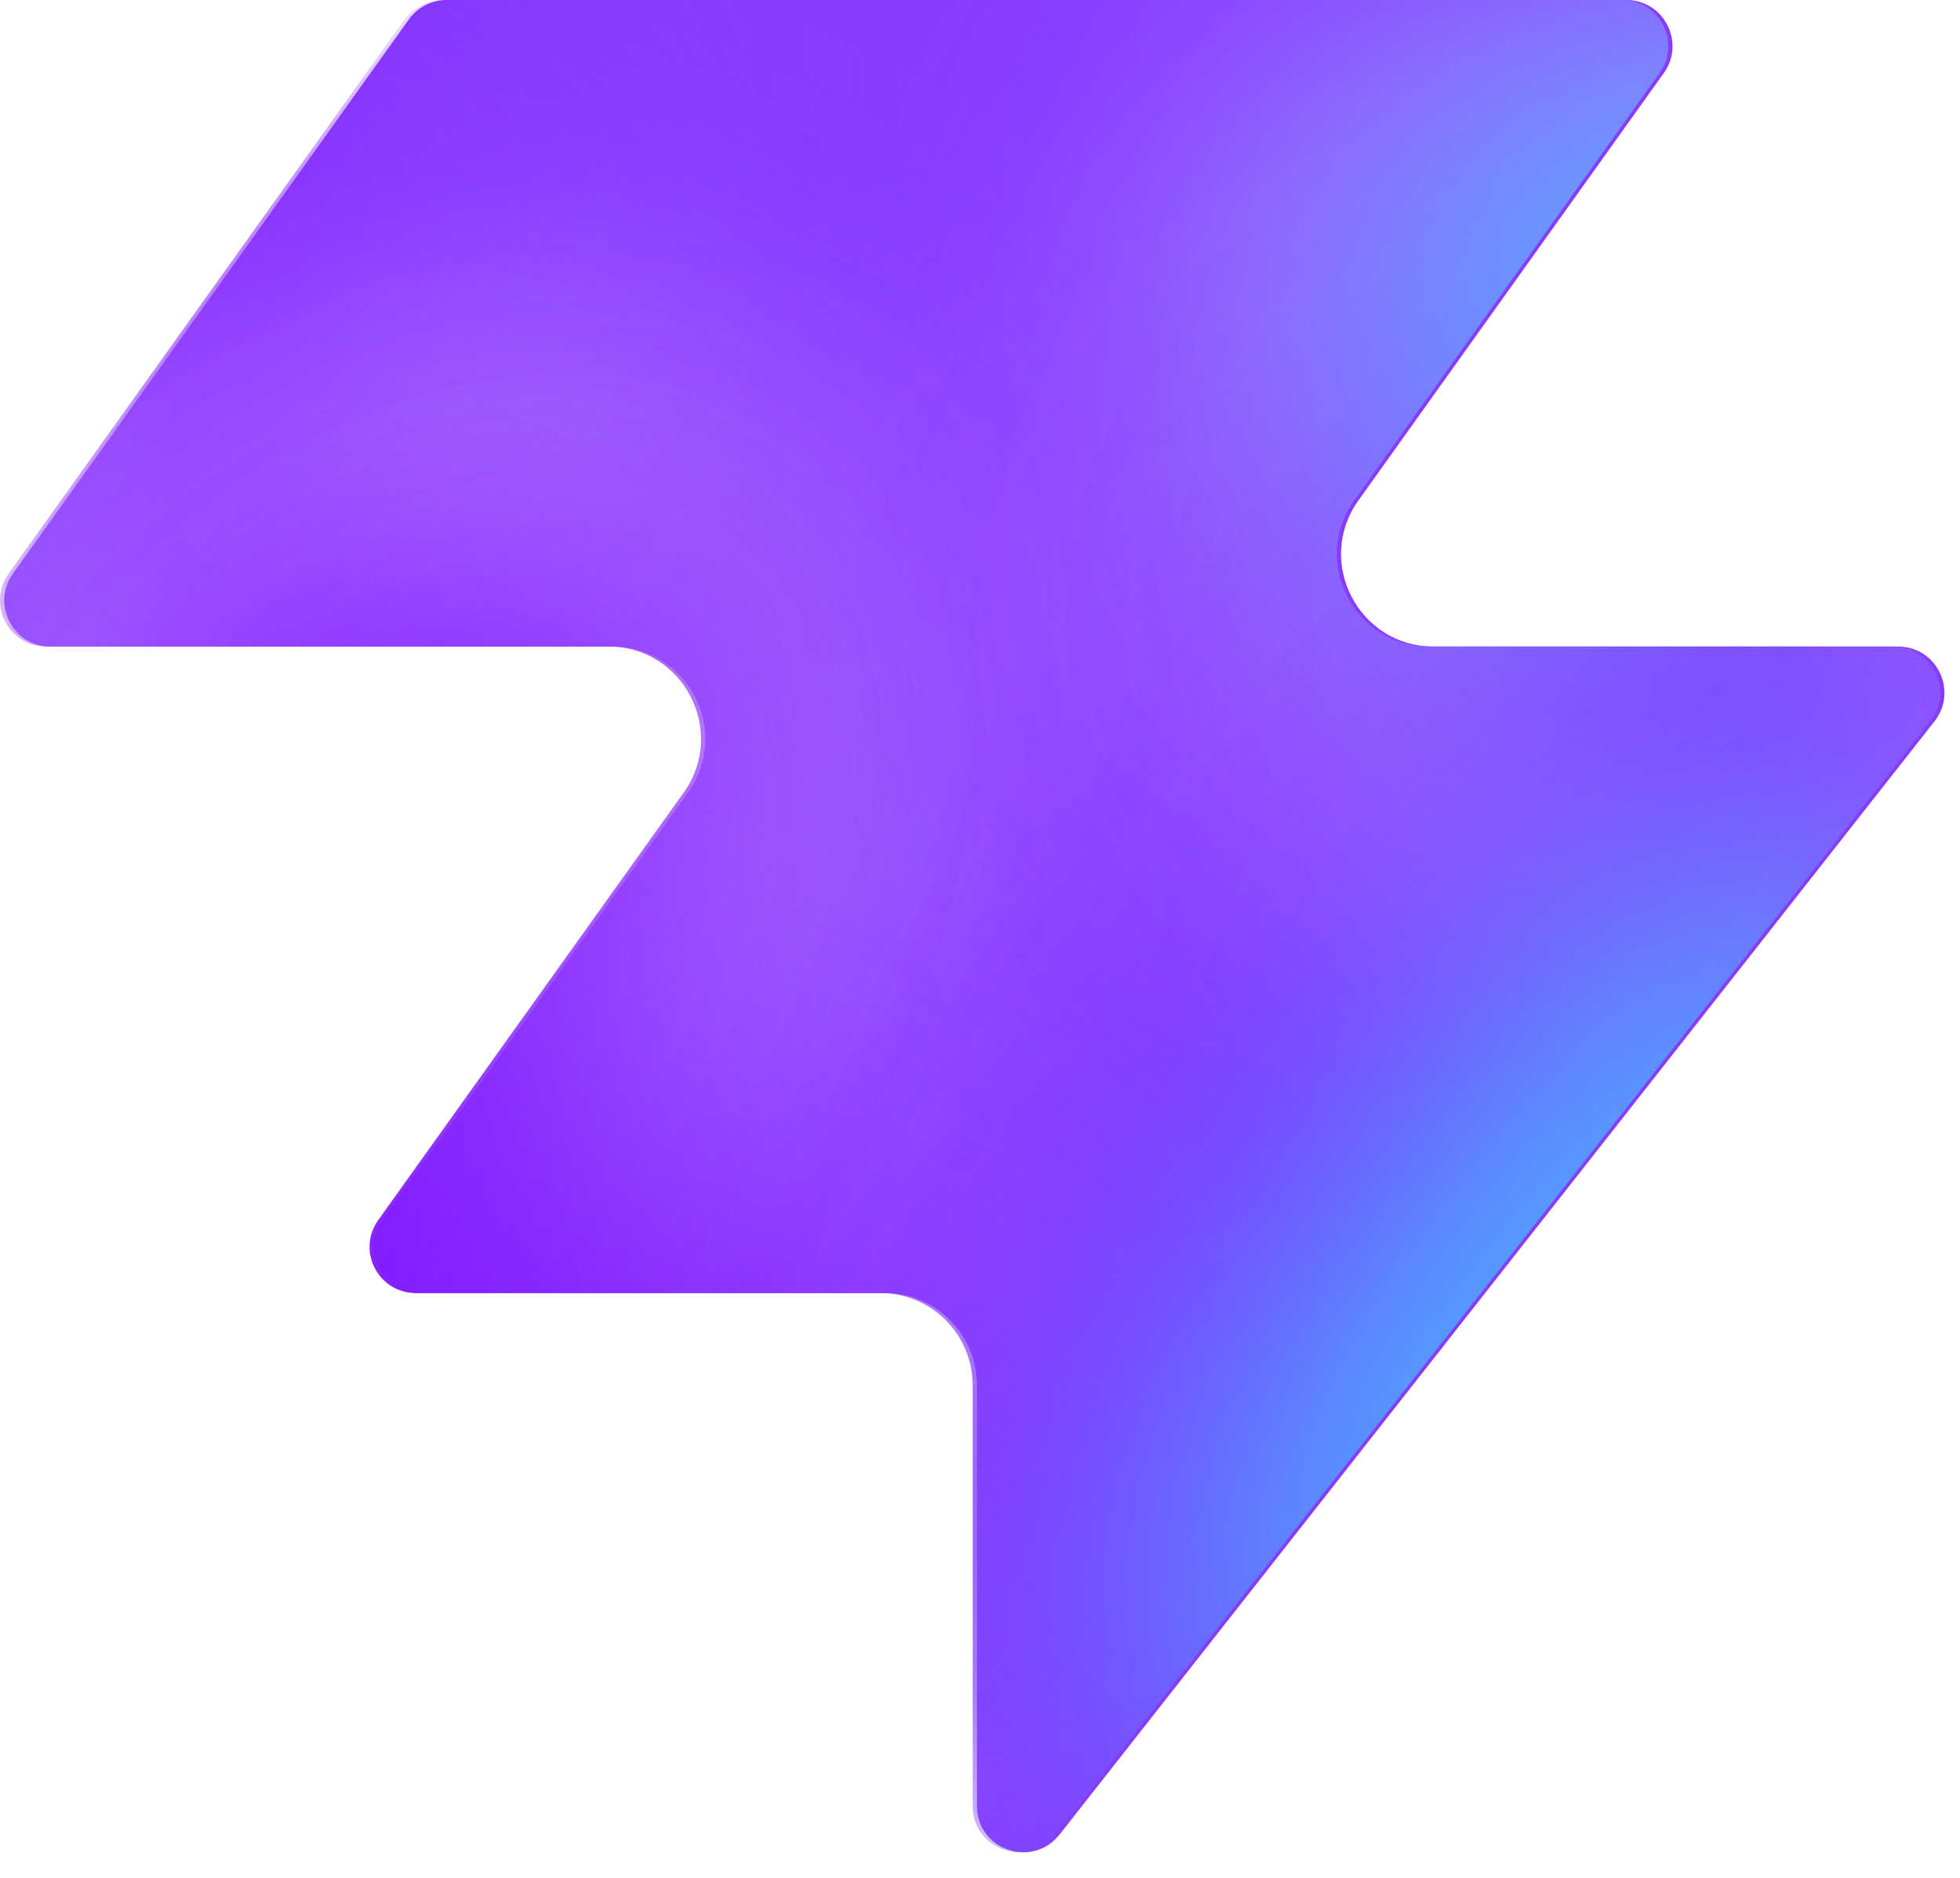
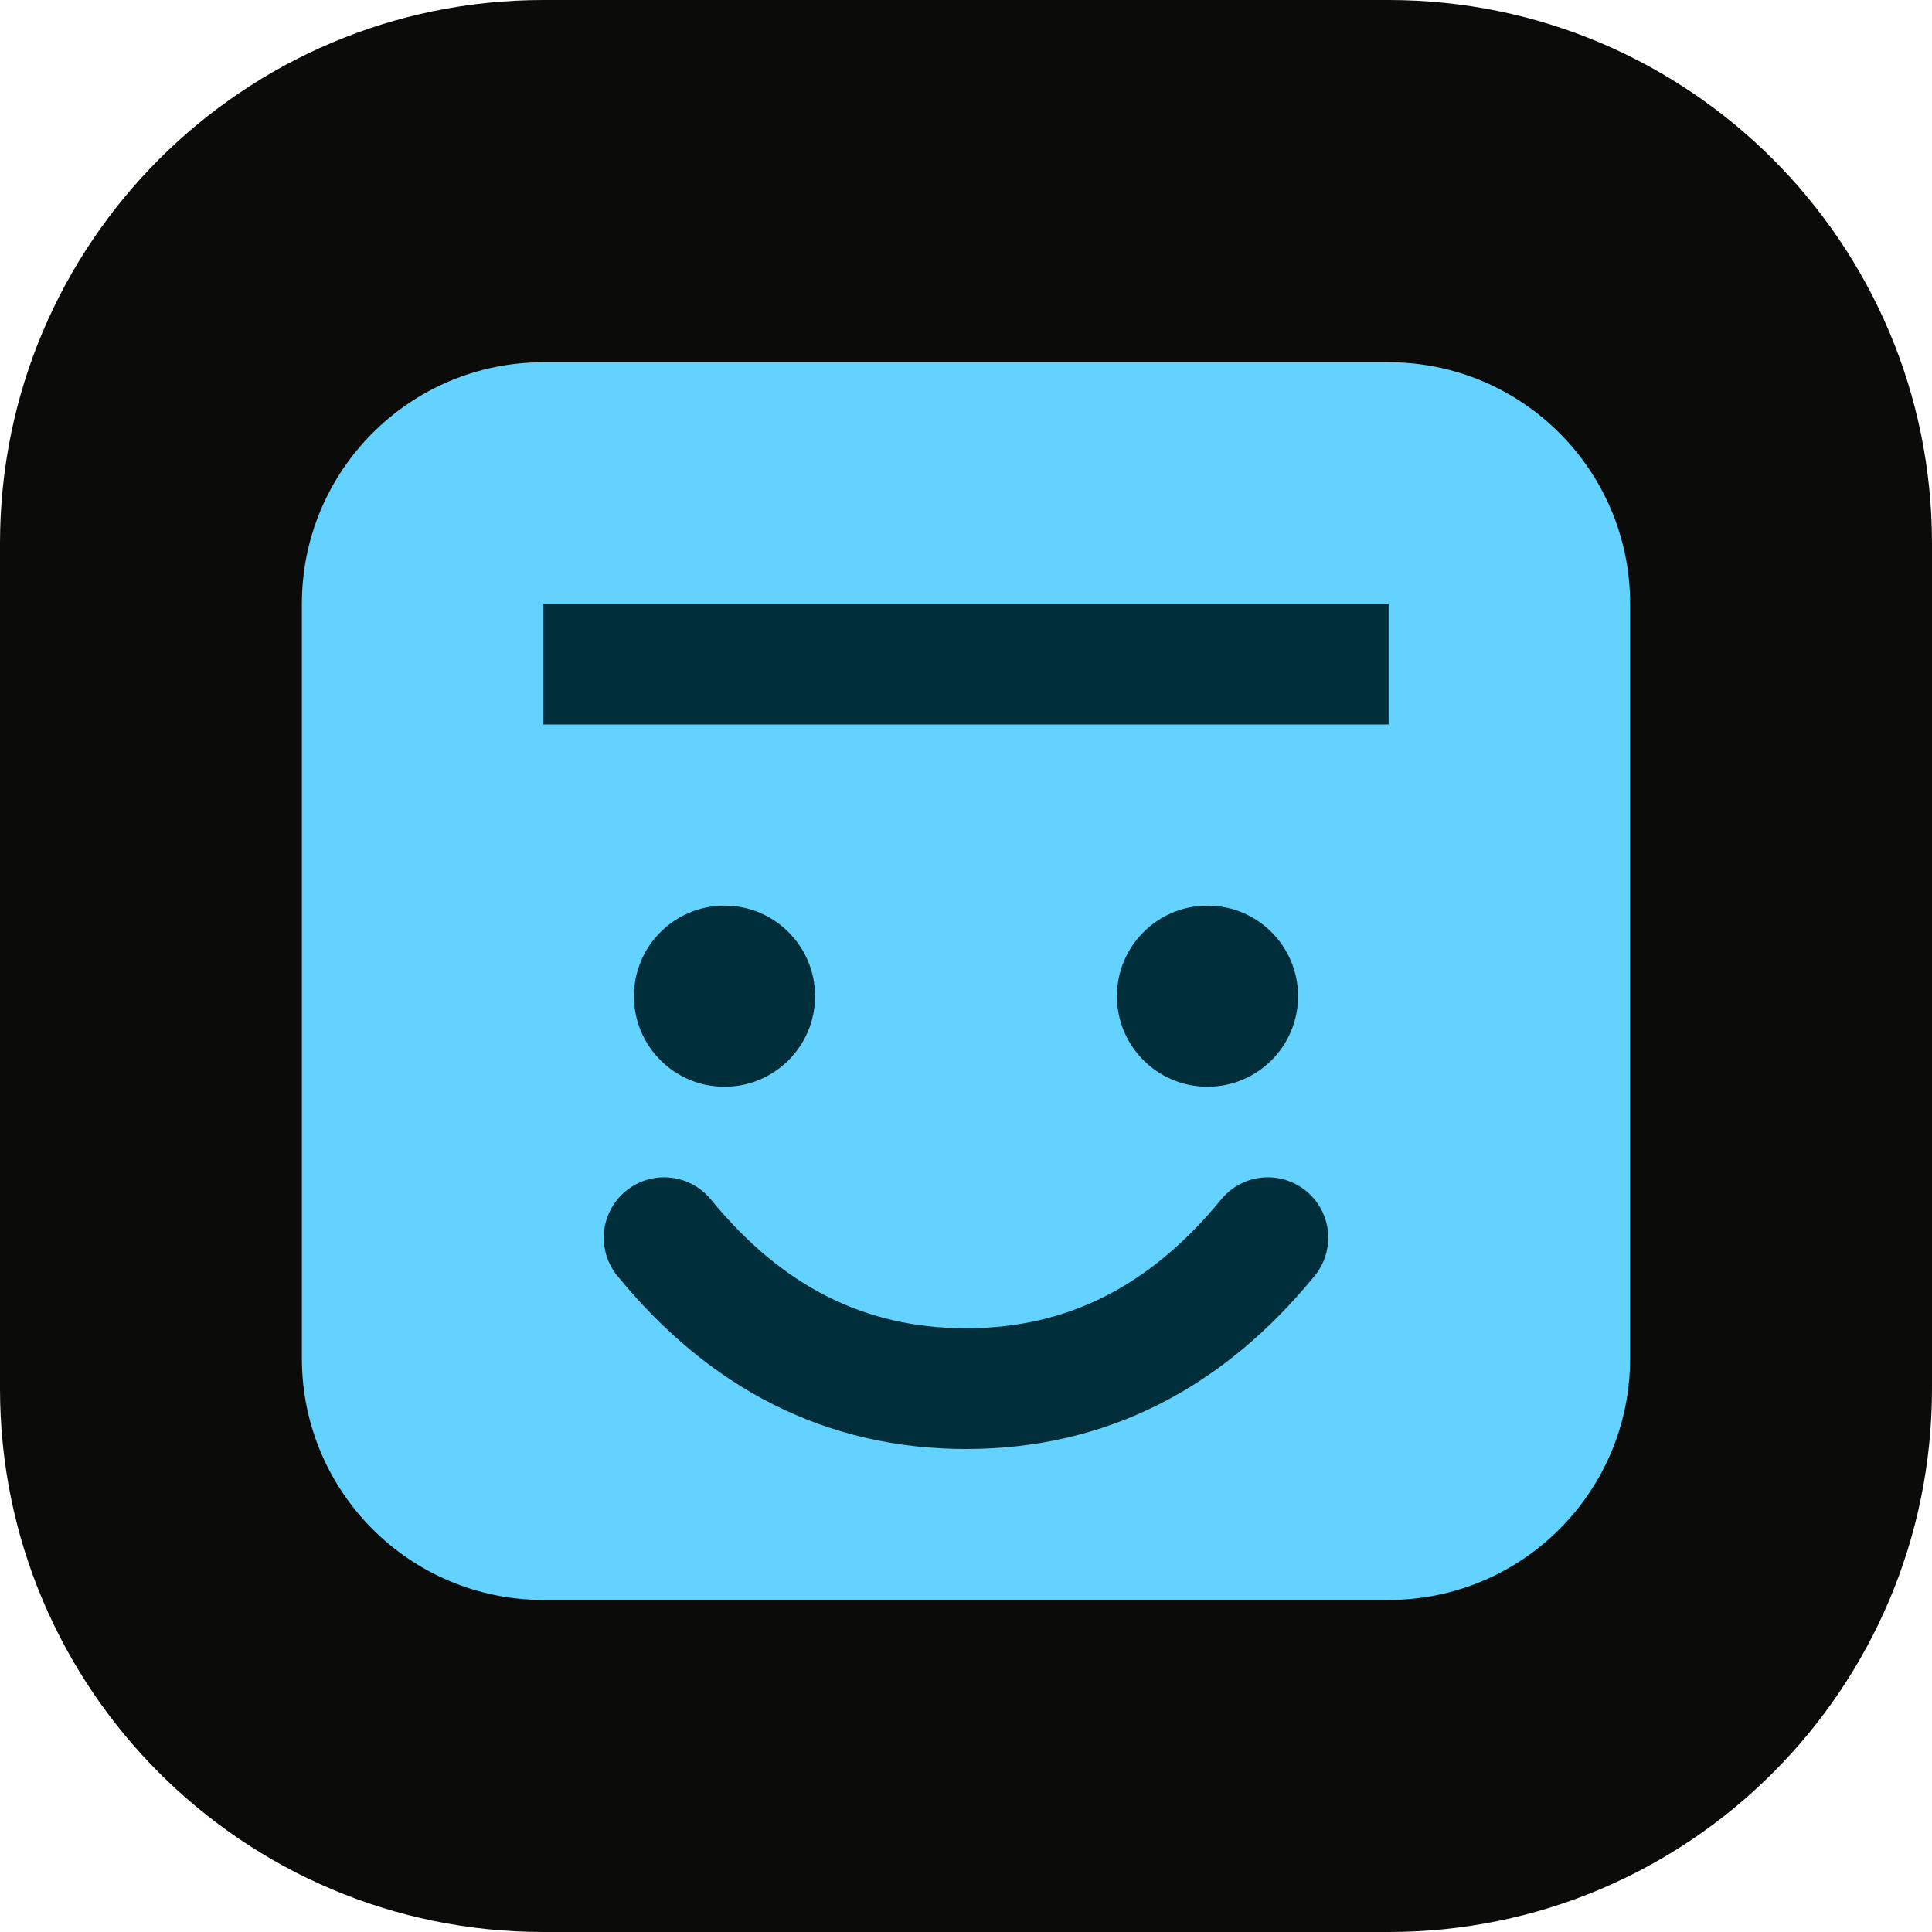
- <svg xmlns="http://www.w3.org/2000/svg" width="48" height="46" fill="none" viewBox="0 0 48 46">
-   <path fill="#863bff" d="M25.946 44.938c-.664.845-2.021.375-2.021-.698V33.937a2.26 2.26 0 0 0-2.262-2.262H10.287c-.92 0-1.456-1.04-.92-1.788l7.48-10.471c1.07-1.497 0-3.578-1.842-3.578H1.237c-.92 0-1.456-1.04-.92-1.788L10.013.474c.214-.297.556-.474.92-.474h28.894c.92 0 1.456 1.04.92 1.788l-7.48 10.471c-1.07 1.498 0 3.579 1.842 3.579h11.377c.943 0 1.473 1.088.89 1.83L25.947 44.94z" style="fill:#863bff;fill:color(display-p3 .525 .23 1);fill-opacity:1" />
-   <mask id="a" width="48" height="46" x="0" y="0" maskUnits="userSpaceOnUse" style="mask-type:alpha">
-     <path fill="#000" d="M25.842 44.938c-.664.844-2.021.375-2.021-.698V33.937a2.26 2.26 0 0 0-2.262-2.262H10.183c-.92 0-1.456-1.04-.92-1.788l7.48-10.471c1.07-1.498 0-3.579-1.842-3.579H1.133c-.92 0-1.456-1.04-.92-1.787L9.91.473c.214-.297.556-.474.92-.474h28.894c.92 0 1.456 1.04.92 1.788l-7.48 10.471c-1.07 1.498 0 3.578 1.842 3.578h11.377c.943 0 1.473 1.088.89 1.832L25.843 44.94z" style="fill:#000;fill-opacity:1" />
-   </mask>
-   <g mask="url(#a)">
-     <g filter="url(#b)">
-       <ellipse cx="5.508" cy="14.704" fill="#ede6ff" rx="5.508" ry="14.704" style="fill:#ede6ff;fill:color(display-p3 .927 .903 1);fill-opacity:1" transform="matrix(.00324 1 1 -.00324 -4.47 31.516)" />
-     </g>
-     <g filter="url(#c)">
-       <ellipse cx="10.399" cy="29.851" fill="#ede6ff" rx="10.399" ry="29.851" style="fill:#ede6ff;fill:color(display-p3 .927 .903 1);fill-opacity:1" transform="matrix(.00324 1 1 -.00324 -39.328 7.883)" />
-     </g>
-     <g filter="url(#d)">
-       <ellipse cx="5.508" cy="30.487" fill="#7e14ff" rx="5.508" ry="30.487" style="fill:#7e14ff;fill:color(display-p3 .492 .077 1);fill-opacity:1" transform="rotate(89.814 -25.913 -14.639)scale(1 -1)" />
-     </g>
-     <g filter="url(#e)">
-       <ellipse cx="5.508" cy="30.599" fill="#7e14ff" rx="5.508" ry="30.599" style="fill:#7e14ff;fill:color(display-p3 .492 .077 1);fill-opacity:1" transform="rotate(89.814 -32.644 -3.334)scale(1 -1)" />
-     </g>
-     <g filter="url(#f)">
-       <ellipse cx="5.508" cy="30.599" fill="#7e14ff" rx="5.508" ry="30.599" style="fill:#7e14ff;fill:color(display-p3 .492 .077 1);fill-opacity:1" transform="matrix(.00324 1 1 -.00324 -34.34 30.47)" />
-     </g>
-     <g filter="url(#g)">
-       <ellipse cx="14.072" cy="22.078" fill="#ede6ff" rx="14.072" ry="22.078" style="fill:#ede6ff;fill:color(display-p3 .927 .903 1);fill-opacity:1" transform="rotate(93.35 24.506 48.493)scale(-1 1)" />
-     </g>
-     <g filter="url(#h)">
-       <ellipse cx="3.47" cy="21.501" fill="#7e14ff" rx="3.47" ry="21.501" style="fill:#7e14ff;fill:color(display-p3 .492 .077 1);fill-opacity:1" transform="rotate(89.009 28.708 47.59)scale(-1 1)" />
-     </g>
-     <g filter="url(#i)">
-       <ellipse cx="3.47" cy="21.501" fill="#7e14ff" rx="3.47" ry="21.501" style="fill:#7e14ff;fill:color(display-p3 .492 .077 1);fill-opacity:1" transform="rotate(89.009 28.708 47.59)scale(-1 1)" />
-     </g>
-     <g filter="url(#j)">
-       <ellipse cx=".387" cy="8.972" fill="#7e14ff" rx="4.407" ry="29.108" style="fill:#7e14ff;fill:color(display-p3 .492 .077 1);fill-opacity:1" transform="rotate(39.51 .387 8.972)" />
-     </g>
-     <g filter="url(#k)">
-       <ellipse cx="47.523" cy="-6.092" fill="#7e14ff" rx="4.407" ry="29.108" style="fill:#7e14ff;fill:color(display-p3 .492 .077 1);fill-opacity:1" transform="rotate(37.892 47.523 -6.092)" />
-     </g>
-     <g filter="url(#l)">
-       <ellipse cx="41.412" cy="6.333" fill="#47bfff" rx="5.971" ry="9.665" style="fill:#47bfff;fill:color(display-p3 .28 .748 1);fill-opacity:1" transform="rotate(37.892 41.412 6.333)" />
-     </g>
-     <g filter="url(#m)">
-       <ellipse cx="-1.879" cy="38.332" fill="#7e14ff" rx="4.407" ry="29.108" style="fill:#7e14ff;fill:color(display-p3 .492 .077 1);fill-opacity:1" transform="rotate(37.892 -1.88 38.332)" />
-     </g>
-     <g filter="url(#n)">
-       <ellipse cx="-1.879" cy="38.332" fill="#7e14ff" rx="4.407" ry="29.108" style="fill:#7e14ff;fill:color(display-p3 .492 .077 1);fill-opacity:1" transform="rotate(37.892 -1.88 38.332)" />
-     </g>
-     <g filter="url(#o)">
-       <ellipse cx="35.651" cy="29.907" fill="#7e14ff" rx="4.407" ry="29.108" style="fill:#7e14ff;fill:color(display-p3 .492 .077 1);fill-opacity:1" transform="rotate(37.892 35.651 29.907)" />
-     </g>
-     <g filter="url(#p)">
-       <ellipse cx="38.418" cy="32.4" fill="#47bfff" rx="5.971" ry="15.297" style="fill:#47bfff;fill:color(display-p3 .28 .748 1);fill-opacity:1" transform="rotate(37.892 38.418 32.4)" />
-     </g>
-   </g>
-   <defs>
-     <filter id="b" width="60.045" height="41.654" x="-19.77" y="16.149" color-interpolation-filters="sRGB" filterUnits="userSpaceOnUse">
-       <feFlood flood-opacity="0" result="BackgroundImageFix" />
-       <feBlend in="SourceGraphic" in2="BackgroundImageFix" result="shape" />
-       <feGaussianBlur result="effect1_foregroundBlur_2002_17158" stdDeviation="7.659" />
-     </filter>
-     <filter id="c" width="90.34" height="51.437" x="-54.613" y="-7.533" color-interpolation-filters="sRGB" filterUnits="userSpaceOnUse">
-       <feFlood flood-opacity="0" result="BackgroundImageFix" />
-       <feBlend in="SourceGraphic" in2="BackgroundImageFix" result="shape" />
-       <feGaussianBlur result="effect1_foregroundBlur_2002_17158" stdDeviation="7.659" />
-     </filter>
-     <filter id="d" width="79.355" height="29.4" x="-49.64" y="2.03" color-interpolation-filters="sRGB" filterUnits="userSpaceOnUse">
-       <feFlood flood-opacity="0" result="BackgroundImageFix" />
-       <feBlend in="SourceGraphic" in2="BackgroundImageFix" result="shape" />
-       <feGaussianBlur result="effect1_foregroundBlur_2002_17158" stdDeviation="4.596" />
-     </filter>
-     <filter id="e" width="79.579" height="29.4" x="-45.045" y="20.029" color-interpolation-filters="sRGB" filterUnits="userSpaceOnUse">
-       <feFlood flood-opacity="0" result="BackgroundImageFix" />
-       <feBlend in="SourceGraphic" in2="BackgroundImageFix" result="shape" />
-       <feGaussianBlur result="effect1_foregroundBlur_2002_17158" stdDeviation="4.596" />
-     </filter>
-     <filter id="f" width="79.579" height="29.4" x="-43.513" y="21.178" color-interpolation-filters="sRGB" filterUnits="userSpaceOnUse">
-       <feFlood flood-opacity="0" result="BackgroundImageFix" />
-       <feBlend in="SourceGraphic" in2="BackgroundImageFix" result="shape" />
-       <feGaussianBlur result="effect1_foregroundBlur_2002_17158" stdDeviation="4.596" />
-     </filter>
-     <filter id="g" width="74.749" height="58.852" x="15.756" y="-17.901" color-interpolation-filters="sRGB" filterUnits="userSpaceOnUse">
-       <feFlood flood-opacity="0" result="BackgroundImageFix" />
-       <feBlend in="SourceGraphic" in2="BackgroundImageFix" result="shape" />
-       <feGaussianBlur result="effect1_foregroundBlur_2002_17158" stdDeviation="7.659" />
-     </filter>
-     <filter id="h" width="61.377" height="25.362" x="23.548" y="2.284" color-interpolation-filters="sRGB" filterUnits="userSpaceOnUse">
-       <feFlood flood-opacity="0" result="BackgroundImageFix" />
-       <feBlend in="SourceGraphic" in2="BackgroundImageFix" result="shape" />
-       <feGaussianBlur result="effect1_foregroundBlur_2002_17158" stdDeviation="4.596" />
-     </filter>
-     <filter id="i" width="61.377" height="25.362" x="23.548" y="2.284" color-interpolation-filters="sRGB" filterUnits="userSpaceOnUse">
-       <feFlood flood-opacity="0" result="BackgroundImageFix" />
-       <feBlend in="SourceGraphic" in2="BackgroundImageFix" result="shape" />
-       <feGaussianBlur result="effect1_foregroundBlur_2002_17158" stdDeviation="4.596" />
-     </filter>
-     <filter id="j" width="56.045" height="63.649" x="-27.636" y="-22.853" color-interpolation-filters="sRGB" filterUnits="userSpaceOnUse">
-       <feFlood flood-opacity="0" result="BackgroundImageFix" />
-       <feBlend in="SourceGraphic" in2="BackgroundImageFix" result="shape" />
-       <feGaussianBlur result="effect1_foregroundBlur_2002_17158" stdDeviation="4.596" />
-     </filter>
-     <filter id="k" width="54.814" height="64.646" x="20.116" y="-38.415" color-interpolation-filters="sRGB" filterUnits="userSpaceOnUse">
-       <feFlood flood-opacity="0" result="BackgroundImageFix" />
-       <feBlend in="SourceGraphic" in2="BackgroundImageFix" result="shape" />
-       <feGaussianBlur result="effect1_foregroundBlur_2002_17158" stdDeviation="4.596" />
-     </filter>
-     <filter id="l" width="33.541" height="35.313" x="24.641" y="-11.323" color-interpolation-filters="sRGB" filterUnits="userSpaceOnUse">
-       <feFlood flood-opacity="0" result="BackgroundImageFix" />
-       <feBlend in="SourceGraphic" in2="BackgroundImageFix" result="shape" />
-       <feGaussianBlur result="effect1_foregroundBlur_2002_17158" stdDeviation="4.596" />
-     </filter>
-     <filter id="m" width="54.814" height="64.646" x="-29.286" y="6.009" color-interpolation-filters="sRGB" filterUnits="userSpaceOnUse">
-       <feFlood flood-opacity="0" result="BackgroundImageFix" />
-       <feBlend in="SourceGraphic" in2="BackgroundImageFix" result="shape" />
-       <feGaussianBlur result="effect1_foregroundBlur_2002_17158" stdDeviation="4.596" />
-     </filter>
-     <filter id="n" width="54.814" height="64.646" x="-29.286" y="6.009" color-interpolation-filters="sRGB" filterUnits="userSpaceOnUse">
-       <feFlood flood-opacity="0" result="BackgroundImageFix" />
-       <feBlend in="SourceGraphic" in2="BackgroundImageFix" result="shape" />
-       <feGaussianBlur result="effect1_foregroundBlur_2002_17158" stdDeviation="4.596" />
-     </filter>
-     <filter id="o" width="54.814" height="64.646" x="8.244" y="-2.416" color-interpolation-filters="sRGB" filterUnits="userSpaceOnUse">
-       <feFlood flood-opacity="0" result="BackgroundImageFix" />
-       <feBlend in="SourceGraphic" in2="BackgroundImageFix" result="shape" />
-       <feGaussianBlur result="effect1_foregroundBlur_2002_17158" stdDeviation="4.596" />
-     </filter>
-     <filter id="p" width="39.409" height="43.623" x="18.713" y="10.588" color-interpolation-filters="sRGB" filterUnits="userSpaceOnUse">
-       <feFlood flood-opacity="0" result="BackgroundImageFix" />
-       <feBlend in="SourceGraphic" in2="BackgroundImageFix" result="shape" />
-       <feGaussianBlur result="effect1_foregroundBlur_2002_17158" stdDeviation="4.596" />
-     </filter>
-   </defs>
+ <svg xmlns="http://www.w3.org/2000/svg" viewBox="0 0 64 64">
+   <rect width="64" height="64" rx="18" fill="#0B0C0A" />
+   <path fill="#64D2FF" d="M18 12h28a8 8 0 0 1 8 8v25a8 8 0 0 1-8 8H18a8 8 0 0 1-8-8V20a8 8 0 0 1 8-8Z" />
+   <path fill="#002E3A" d="M18 20h28v4H18z" />
+   <circle cx="24" cy="33" r="3" fill="#002E3A" />
+   <circle cx="40" cy="33" r="3" fill="#002E3A" />
+   <path d="M22 41c2.7 3.3 6 5 10 5s7.3-1.7 10-5" fill="none" stroke="#002E3A" stroke-linecap="round" stroke-width="4" />
</svg>
